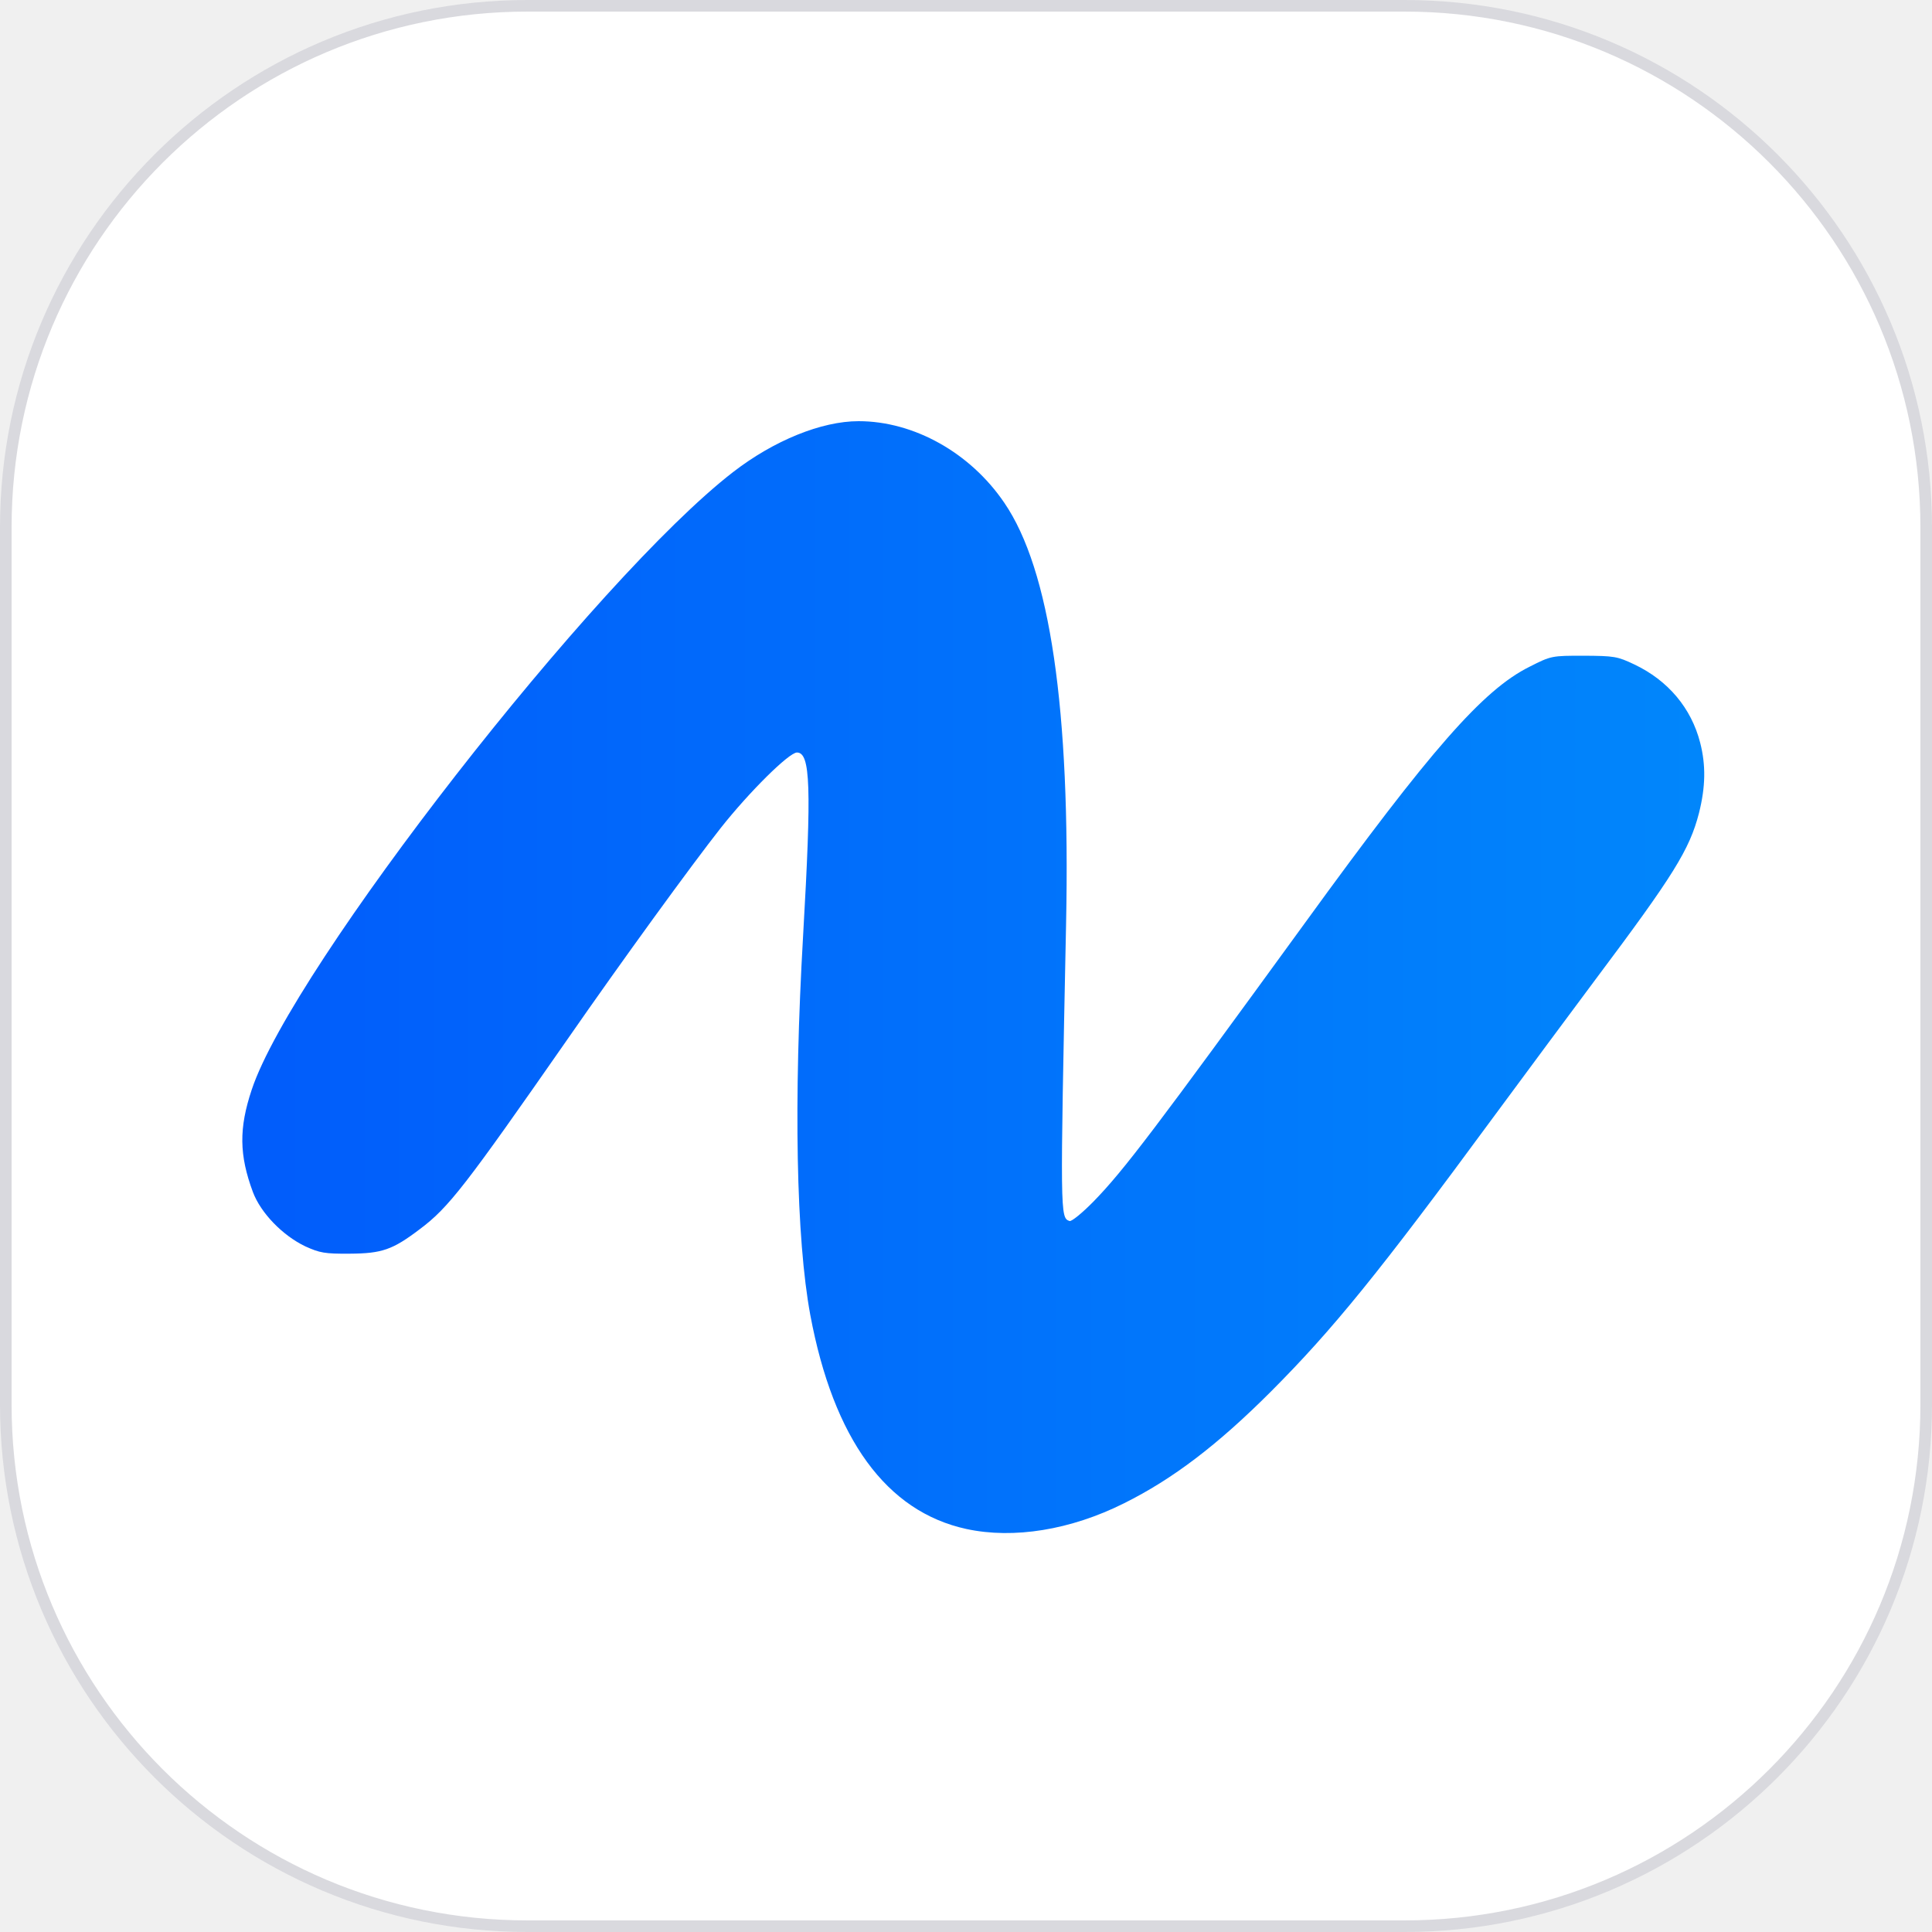
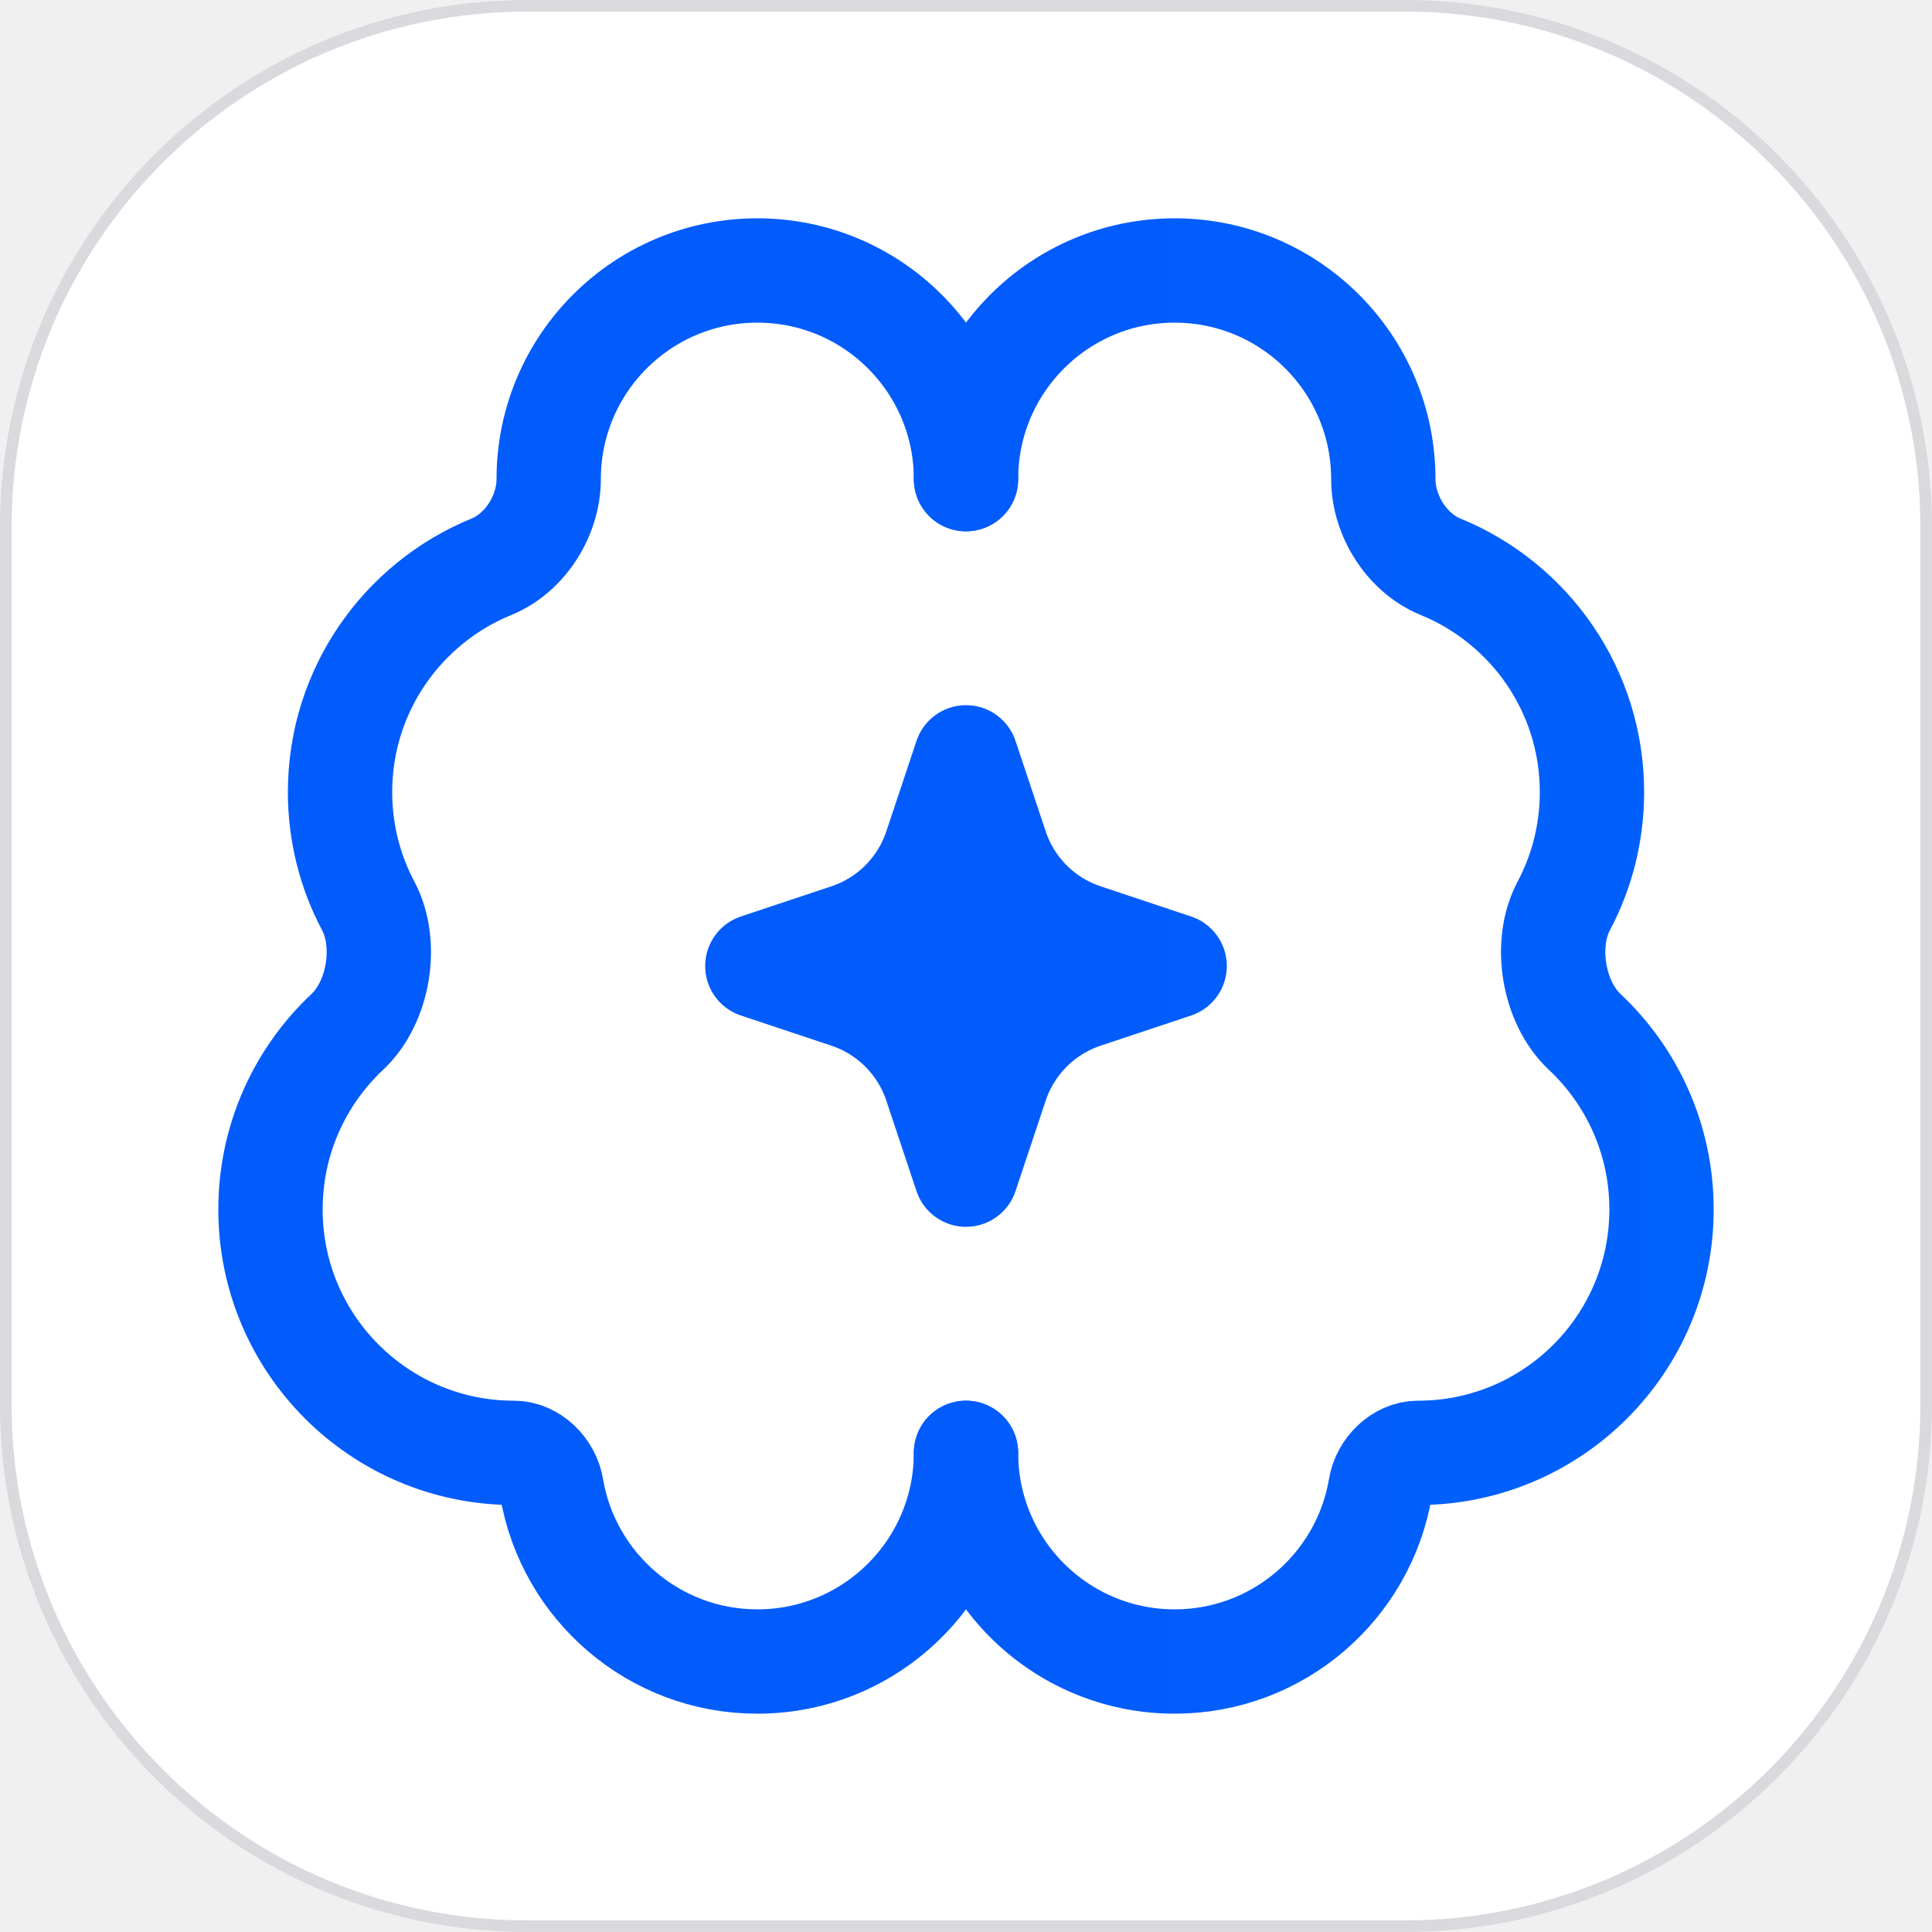
<svg xmlns="http://www.w3.org/2000/svg" viewBox="0 0 100 100">
  <defs>
-     <linearGradient id="nm" gradientUnits="userSpaceOnUse" x1="12.6" y1="50" x2="87.8" y2="50">
+     <linearGradient id="nm-gradient" gradientUnits="userSpaceOnUse" x1="14" y1="50" x2="86" y2="50">
      <stop offset="0" stop-color="#015CFB" />
      <stop offset="1" stop-color="#0186FB" />
    </linearGradient>
  </defs>
  <rect x="0.3" y="0.3" width="99.4" height="99.4" rx="27" ry="27" fill="#FFFFFF" stroke="#D9D9DE" stroke-width="0.6" />
-   <path d="M50.02 79.14C45.88 78.24 43.14 74.48 41.94 68.06C41.21 64.11 41.07 57.03 41.57 48.4C42.01 40.73 41.95 38.95 41.25 38.95C40.84 38.95 38.78 40.99 37.31 42.85C35.79 44.78 32.24 49.66 29.36 53.81C24.1 61.36 23.23 62.5 21.73 63.62C20.32 64.69 19.77 64.88 18.1 64.89C16.81 64.9 16.55 64.85 15.8 64.51C14.63 63.95 13.5 62.79 13.09 61.7C12.38 59.79 12.36 58.4 13.03 56.4C15.13 50.07 30.84 29.92 37.95 24.43C40.06 22.8 42.52 21.8 44.44 21.8C47.3 21.8 50.22 23.43 51.98 26.02C54.35 29.48 55.41 36.71 55.18 47.82C54.87 62.95 54.87 63.03 55.36 63.2C55.47 63.23 56.02 62.78 56.6 62.19C58.17 60.58 59.77 58.46 67.56 47.75C74.06 38.79 76.77 35.7 79.17 34.51C80.29 33.94 80.32 33.94 81.98 33.94C83.54 33.95 83.71 33.97 84.59 34.39C86.34 35.22 87.54 36.65 88.0 38.44C88.3 39.61 88.28 40.72 87.94 42.08C87.45 43.98 86.62 45.31 82.58 50.7C81.37 52.32 78.99 55.53 77.3 57.82C71.35 65.91 68.99 68.81 65.78 72.03C63.02 74.79 60.71 76.55 58.18 77.81C55.42 79.19 52.47 79.67 50.02 79.14Z" fill="url(#nm)" />
+   <g transform="translate(6.8 6.8) scale(3.6)">
+     <path d="M12 5C12 3.343 10.657 2 9 2C7.343 2 6 3.343 6 5C6 5.524 5.662 6.062 5.177 6.26C3.9 6.781 3 8.035 3 9.5C3 10.091 3.147 10.649 3.406 11.137C3.696 11.684 3.557 12.523 3.105 12.947C2.425 13.585 2 14.493 2 15.5C2 17.433 3.567 19 5.5 19C5.764 19 5.998 19.238 6.041 19.498C6.279 20.918 7.513 22 9 22C10.657 22 12 20.657 12 19" fill="none" stroke="url(#nm-gradient)" stroke-width="1.5" stroke-linecap="round" stroke-linejoin="round" />
+     <path d="M12 5C12 3.343 13.343 2 15 2C16.657 2 18 3.343 18 5C18 5.524 18.338 6.062 18.823 6.26C20.1 6.781 21 8.035 21 9.5C21 10.091 20.853 10.649 20.594 11.137C20.304 11.684 20.443 12.523 20.895 12.947C21.575 13.585 22 14.493 22 15.5C22 17.433 20.433 19 18.5 19C18.236 19 18.002 19.238 17.959 19.498C17.721 20.918 16.487 22 15 22C13.343 22 12 20.657 12 19" fill="none" stroke="url(#nm-gradient)" stroke-width="1.5" stroke-linecap="round" stroke-linejoin="round" />
+     <path d="M12 10.125V12M12 12V13.875M12 12H10.5M12 12H13.5M15 12L13.699 11.566C13.101 11.367 12.633 10.898 12.434 10.301L12 9L11.566 10.301C11.367 10.899 10.899 11.367 10.301 11.566L9 12L10.301 12.434C10.899 12.633 11.367 13.101 11.566 13.699L12 15L12.434 13.699C12.633 13.101 13.101 12.633 13.699 12.434L15 12Z" fill="none" stroke="url(#nm-gradient)" stroke-width="1.5" stroke-linecap="round" stroke-linejoin="round" />
+   </g>
</svg>
